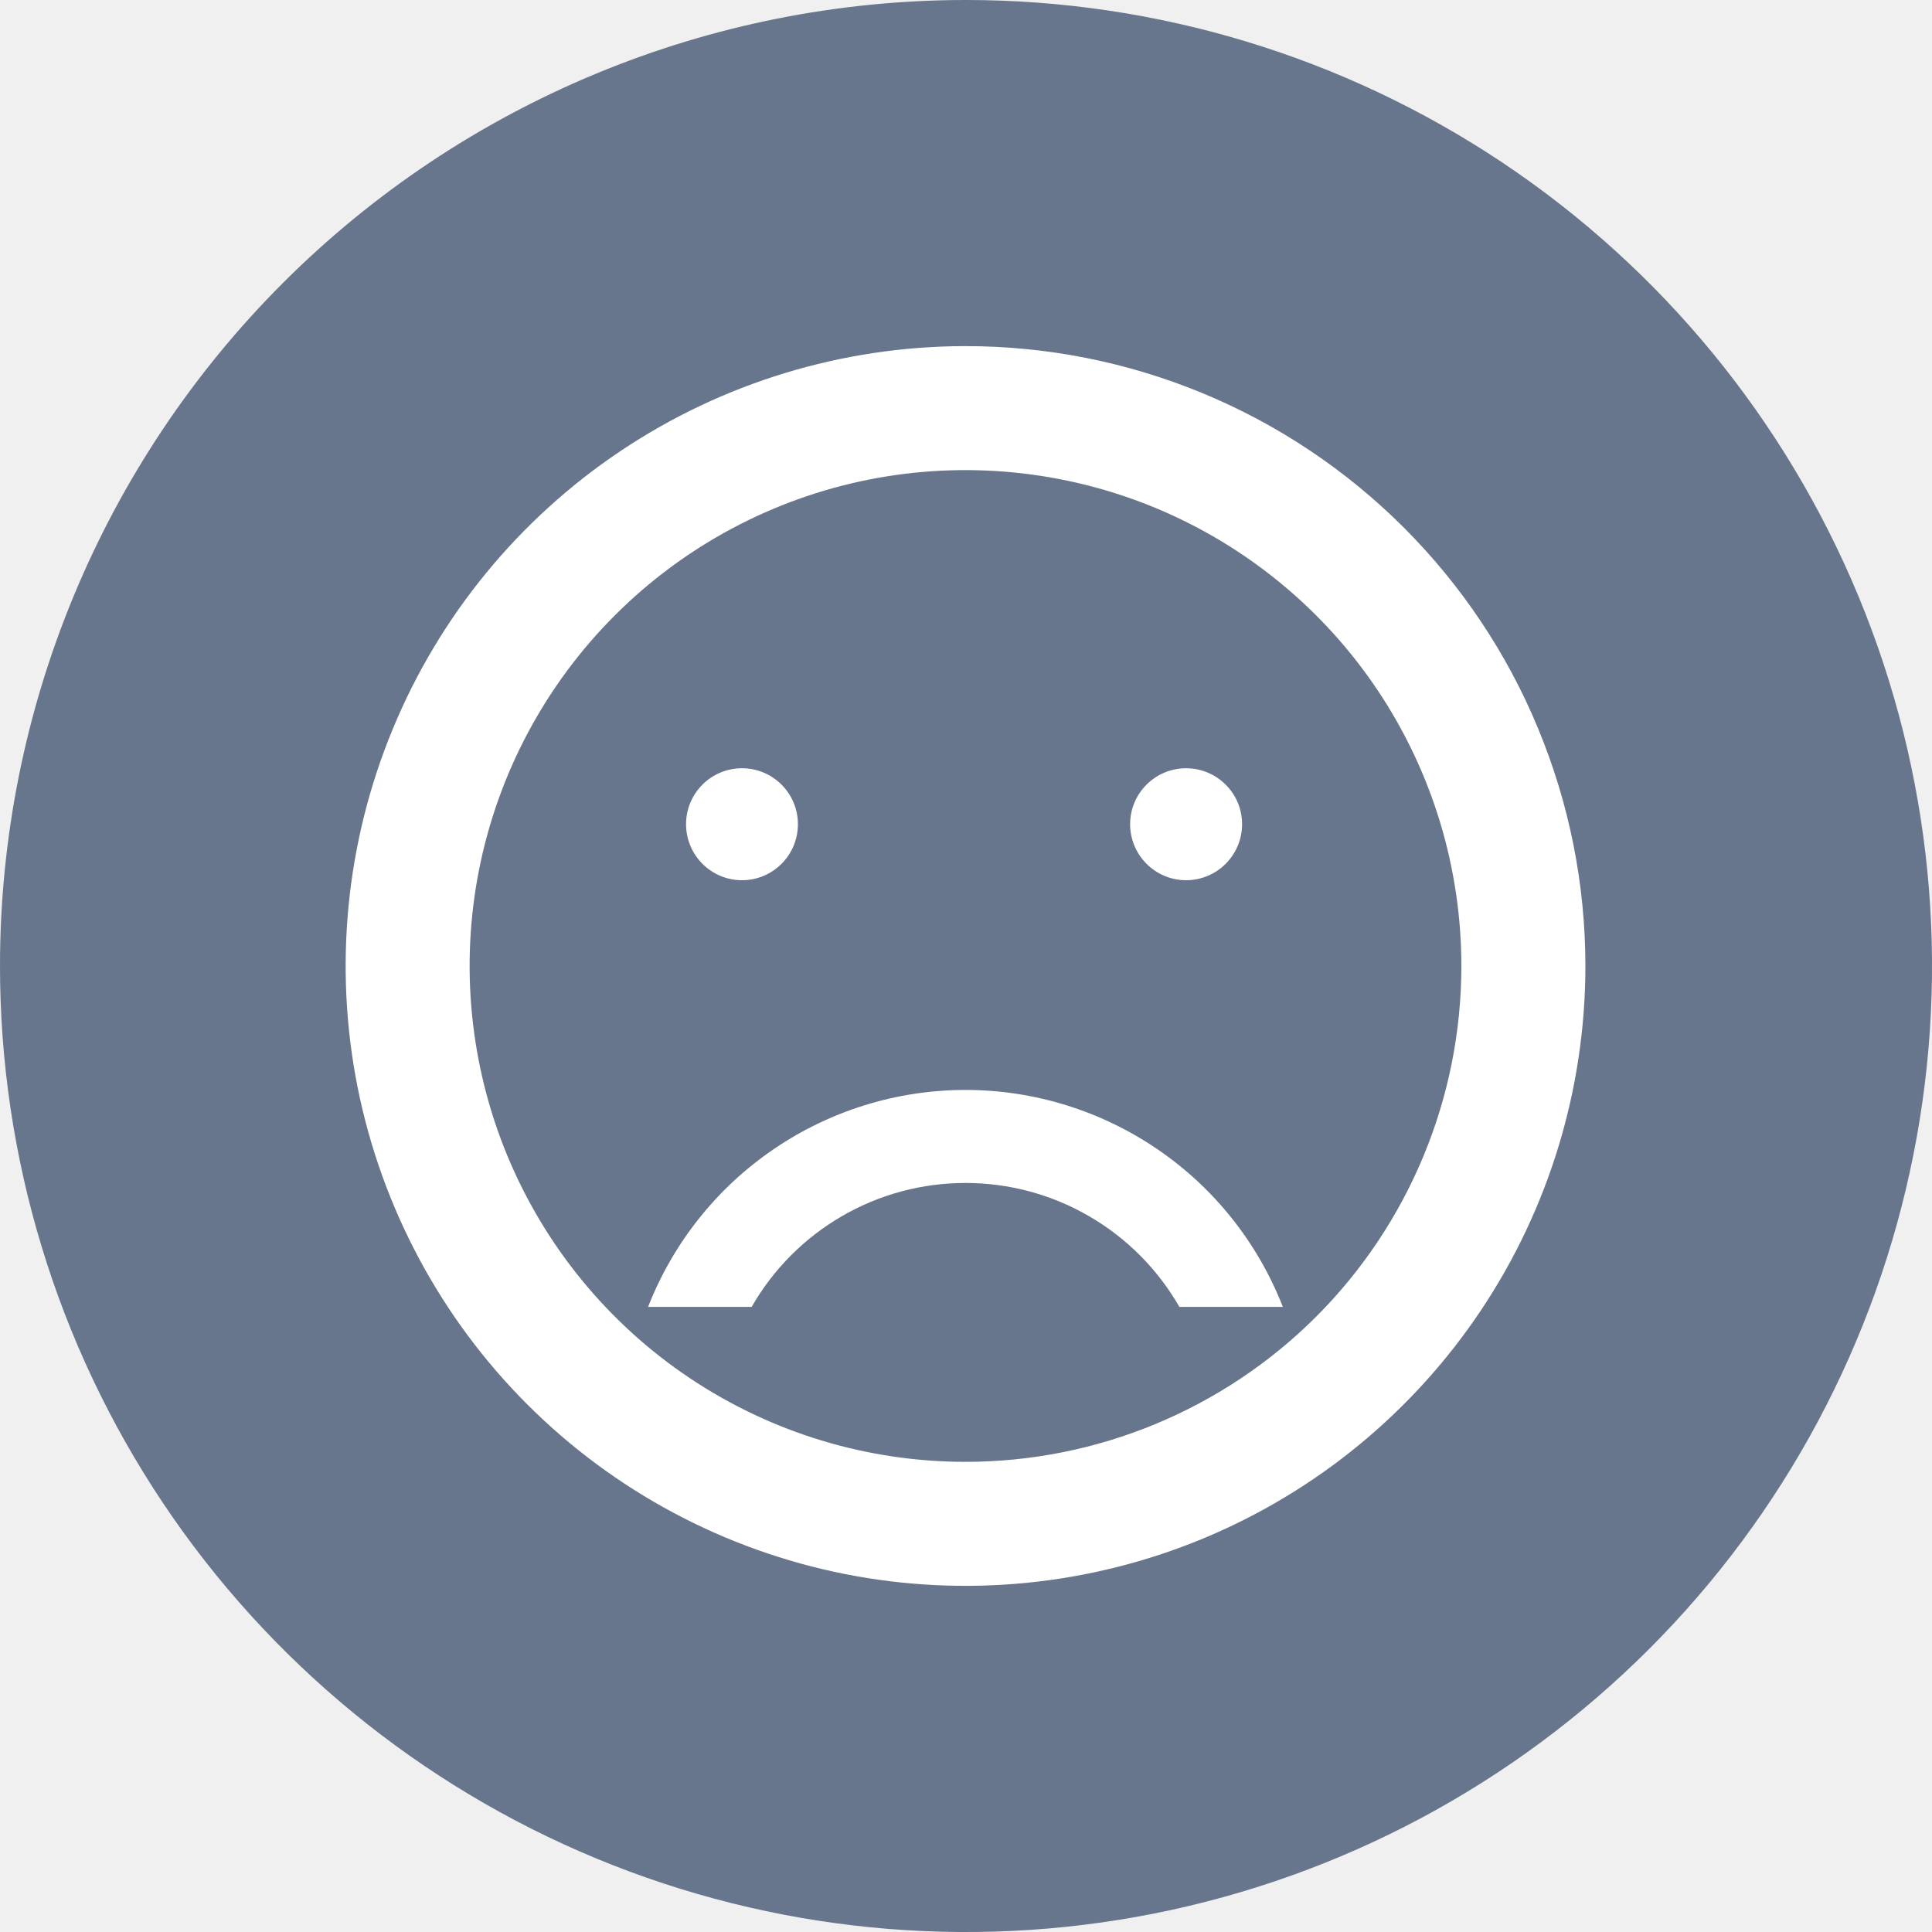
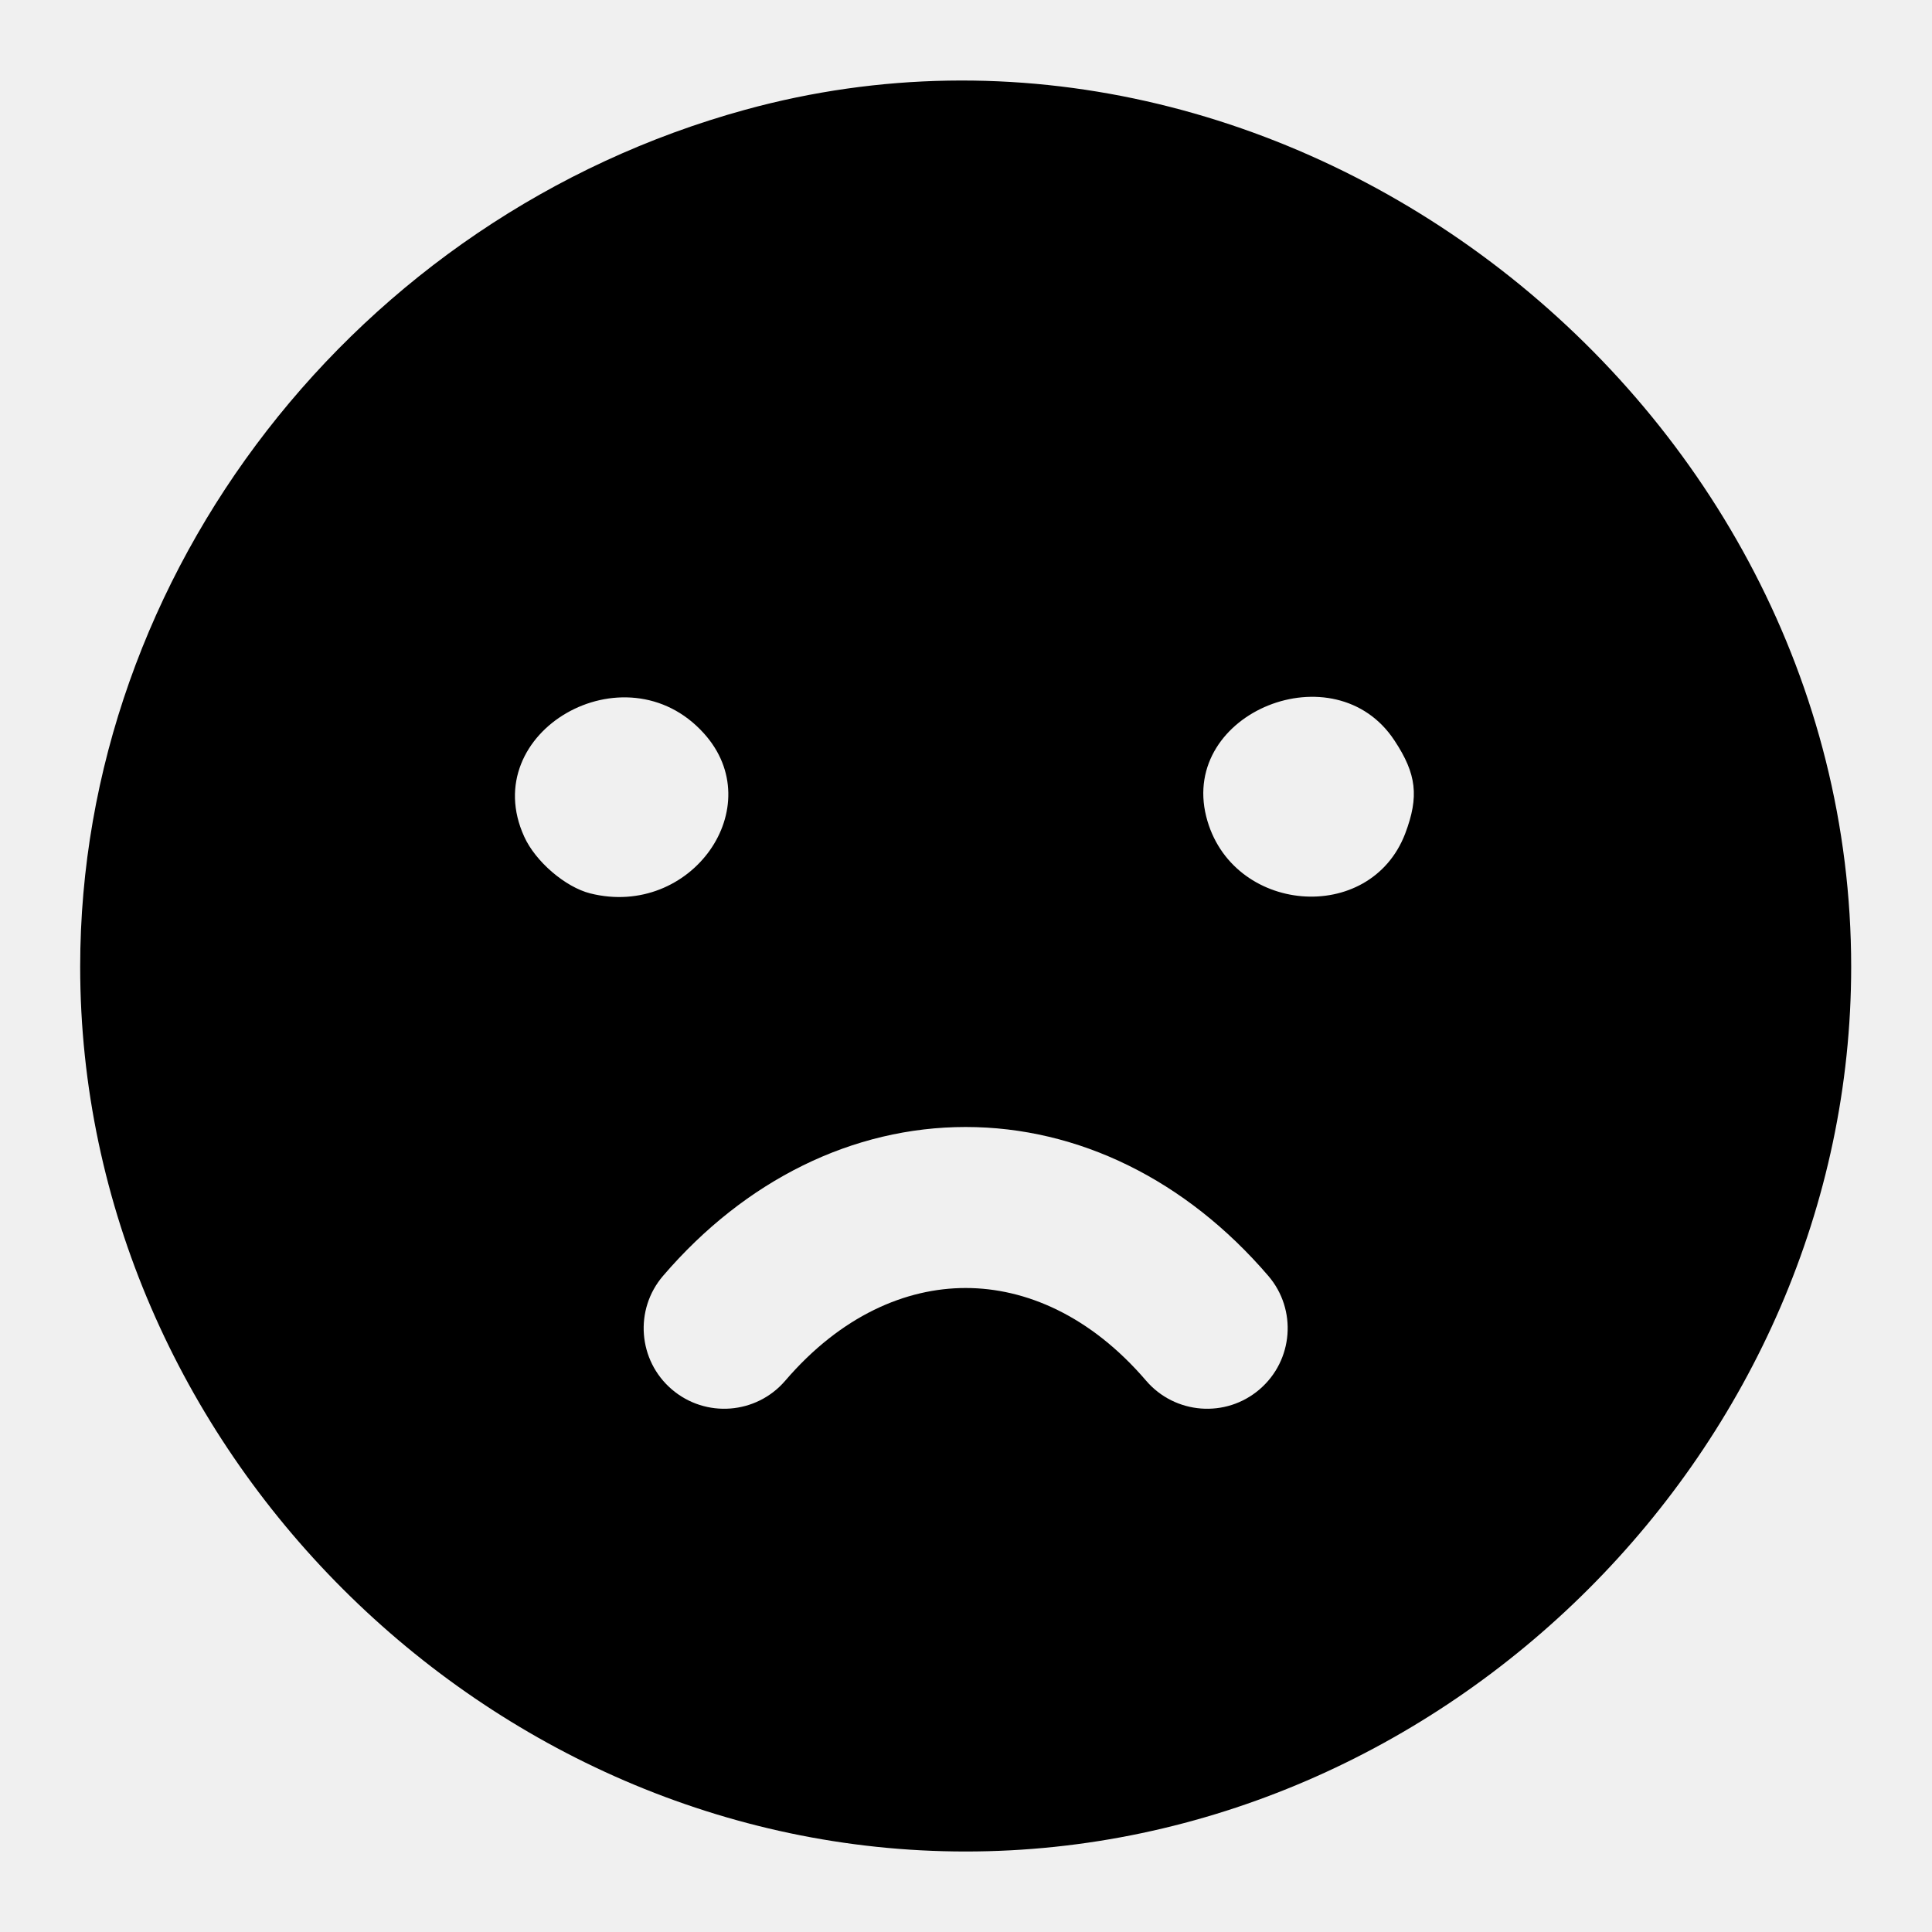
- <svg xmlns="http://www.w3.org/2000/svg" viewBox="0 0 20 20">
-   <path d="M10 0C11.978 0 13.911 0.586 15.556 1.685C17.2 2.784 18.482 4.346 19.239 6.173C19.996 8 20.194 10.011 19.808 11.951C19.422 13.891 18.47 15.672 17.071 17.071C15.672 18.47 13.891 19.422 11.951 19.808C10.011 20.194 8 19.996 6.173 19.239C4.346 18.482 2.784 17.2 1.685 15.556C0.586 13.911 0 11.978 0 10C0 7.348 1.054 4.804 2.929 2.929C4.804 1.054 7.348 0 10 0V0Z" fill="#67768C" />
-   <path d="M12.278 9.112C12.598 9.112 12.858 8.852 12.858 8.532C12.858 8.212 12.598 7.953 12.278 7.953C11.959 7.953 11.699 8.212 11.699 8.532C11.699 8.852 11.959 9.112 12.278 9.112Z" fill="white" />
-   <path d="M7.681 9.112C8.001 9.112 8.26 8.852 8.26 8.532C8.26 8.212 8.001 7.953 7.681 7.953C7.361 7.953 7.102 8.212 7.102 8.532C7.102 8.852 7.361 9.112 7.681 9.112Z" fill="white" />
-   <path d="M9.995 11.283C9.285 11.283 8.591 11.498 8.005 11.899C7.419 12.299 6.967 12.868 6.709 13.529H7.781C8.004 13.139 8.327 12.815 8.715 12.59C9.104 12.364 9.545 12.246 9.995 12.246C10.444 12.246 10.886 12.364 11.274 12.59C11.663 12.815 11.985 13.139 12.209 13.529H13.28C13.022 12.868 12.571 12.299 11.985 11.899C11.398 11.498 10.705 11.283 9.995 11.283ZM9.988 3.583C8.72 3.585 7.48 3.962 6.425 4.668C5.371 5.374 4.549 6.376 4.065 7.549C3.58 8.721 3.454 10.011 3.702 11.256C3.951 12.5 4.562 13.643 5.46 14.54C6.357 15.436 7.501 16.047 8.745 16.294C9.99 16.541 11.28 16.413 12.452 15.928C13.624 15.442 14.626 14.619 15.331 13.564C16.035 12.509 16.412 11.269 16.412 10C16.412 9.157 16.246 8.322 15.923 7.543C15.601 6.763 15.127 6.056 14.531 5.46C13.934 4.864 13.226 4.391 12.446 4.069C11.667 3.747 10.832 3.582 9.988 3.583ZM9.995 15.133C8.98 15.133 7.987 14.832 7.143 14.268C6.299 13.704 5.641 12.902 5.252 11.964C4.864 11.026 4.762 9.994 4.96 8.999C5.158 8.003 5.647 7.088 6.365 6.37C7.083 5.652 7.998 5.163 8.993 4.965C9.989 4.767 11.021 4.869 11.959 5.257C12.897 5.646 13.699 6.304 14.263 7.148C14.827 7.992 15.128 8.985 15.128 10C15.128 11.361 14.587 12.667 13.625 13.63C12.662 14.592 11.356 15.133 9.995 15.133Z" fill="white" />
+ <svg xmlns="http://www.w3.org/2000/svg" viewBox="0 0 24 24">
+   <path fill-rule="evenodd" clip-rule="evenodd" d="M9.258 1.363C4.43 2.689 0.996 7.114 0.996 12.01C0.996 17.968 6.031 23 11.996 23C17.961 23 22.996 17.968 22.996 12.01C22.996 4.96 15.977 -0.482 9.258 1.363ZM8.742 9.108C9.57 10.021 8.586 11.412 7.332 11.098C7.023 11.02 6.652 10.703 6.512 10.393C5.918 9.092 7.766 8.028 8.742 9.108ZM17.324 9.201C17.598 9.615 17.629 9.896 17.457 10.352C17.02 11.502 15.289 11.355 14.984 10.143C14.66 8.848 16.586 8.073 17.324 9.201ZM9.755 17.151C10.448 16.343 11.253 16 11.996 16C12.739 16 13.545 16.343 14.237 17.151C14.596 17.57 15.228 17.619 15.647 17.259C16.066 16.9 16.115 16.268 15.755 15.849C14.733 14.657 13.396 14 11.996 14C10.596 14 9.259 14.657 8.237 15.849C7.877 16.268 7.926 16.9 8.345 17.259C8.765 17.619 9.396 17.57 9.755 17.151Z" />
</svg>
